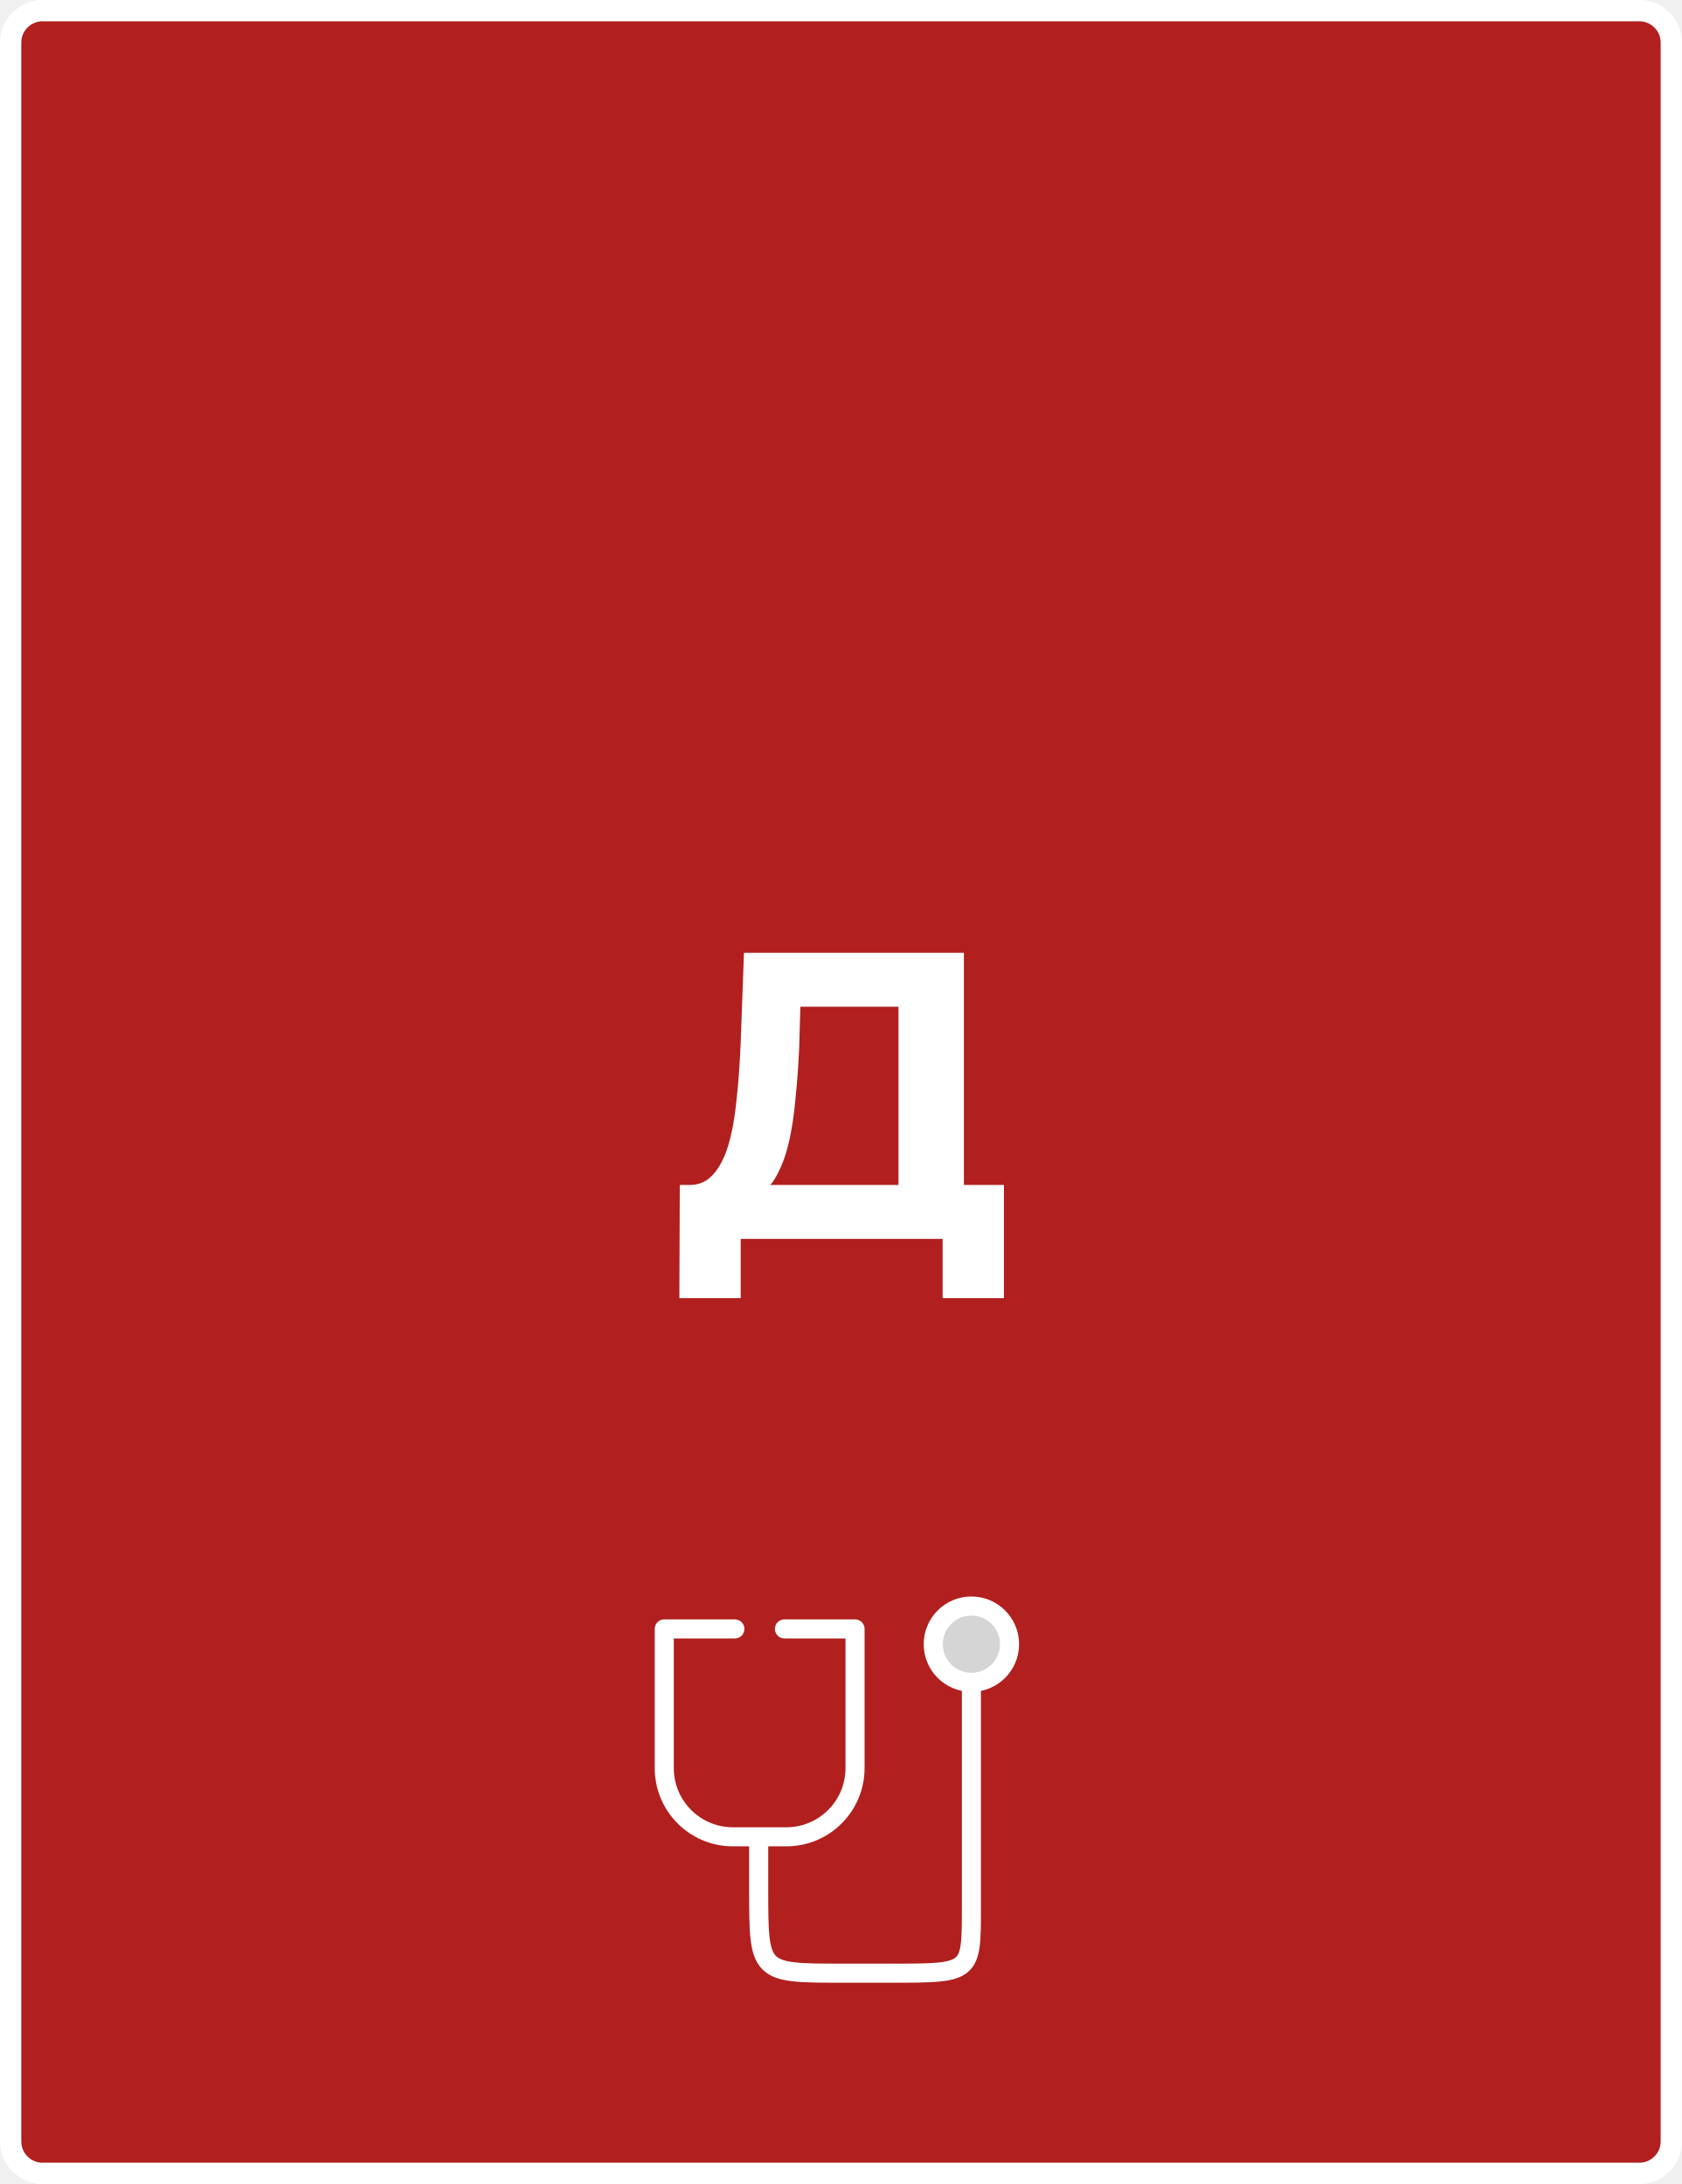
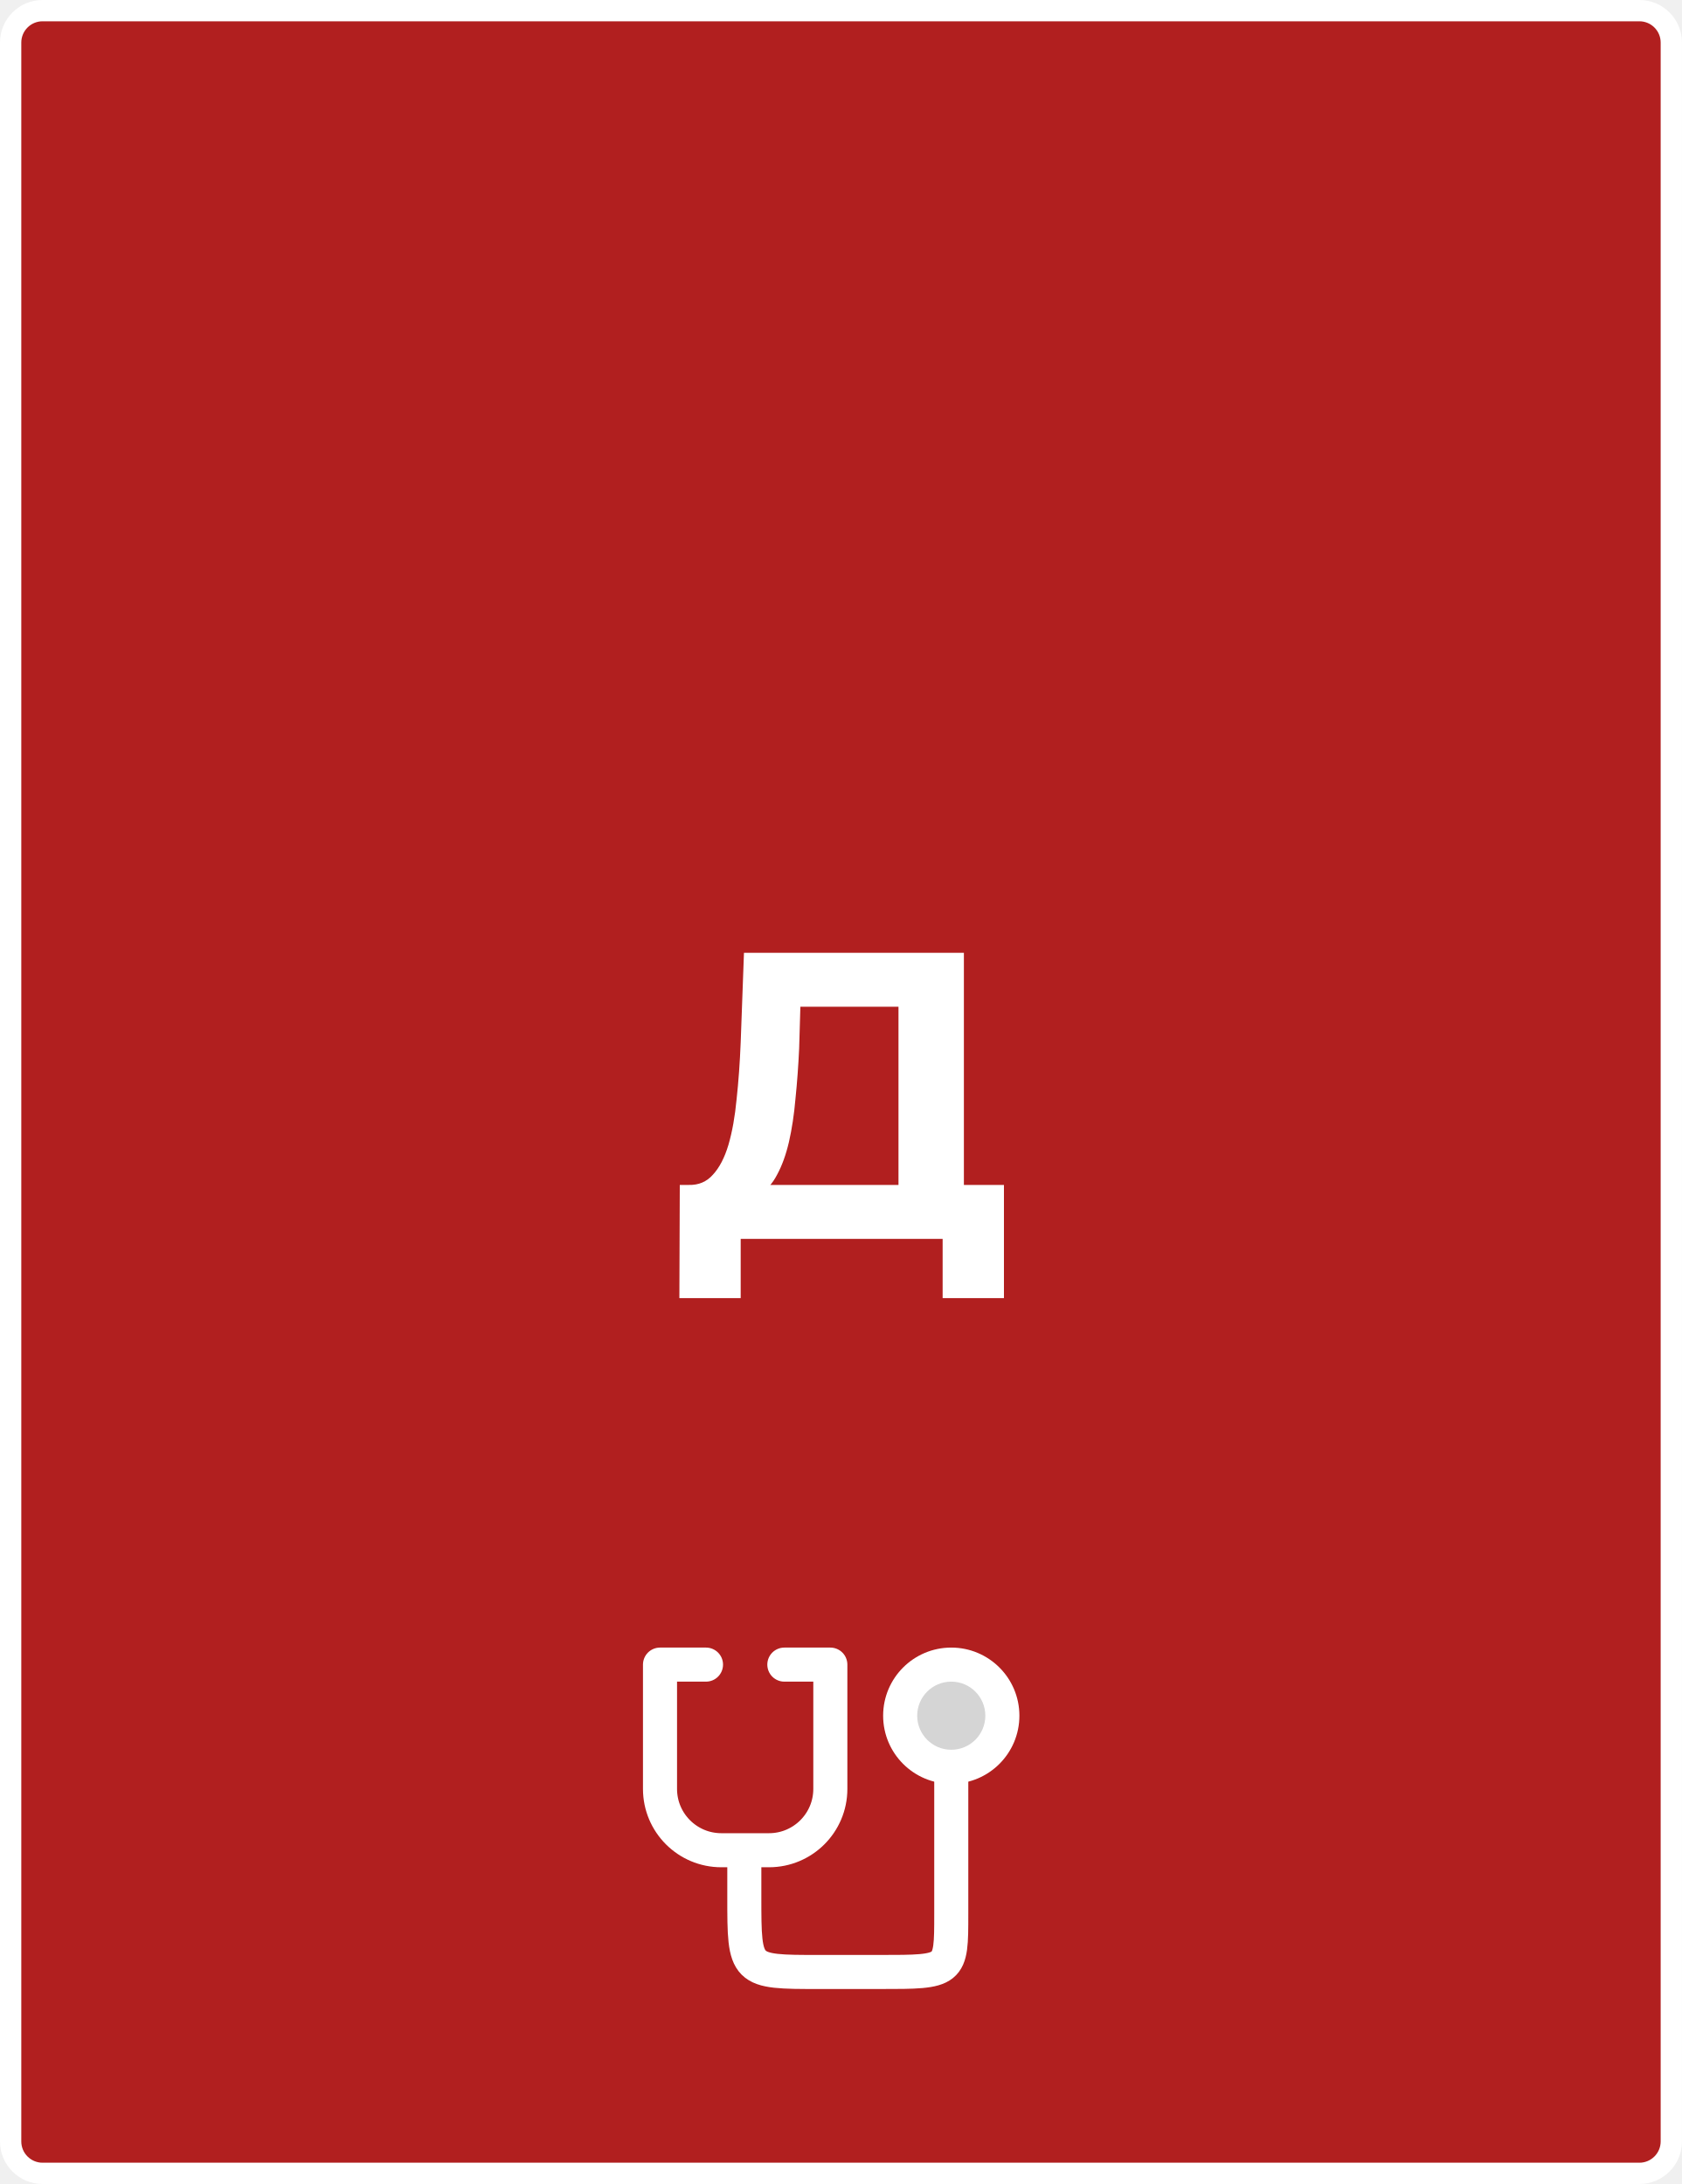
<svg xmlns="http://www.w3.org/2000/svg" width="395" height="513" viewBox="0 0 395 513" fill="none">
  <rect x="2.5" y="2.5" width="390" height="508" rx="7.5" fill="#B11F1F" />
  <rect x="2.5" y="2.5" width="390" height="508" rx="7.5" stroke="white" stroke-width="5" />
  <path d="M211.005 284.088V236.472H187.965L187.677 246.264C187.485 250.424 187.197 254.36 186.813 258.072C186.493 261.784 185.981 265.176 185.277 268.248C184.573 271.256 183.645 273.816 182.493 275.928C181.405 278.04 180.029 279.544 178.365 280.44L161.757 278.328C164.061 278.392 165.949 277.592 167.421 275.928C168.957 274.264 170.173 271.928 171.069 268.92C171.965 265.848 172.605 262.264 172.989 258.168C173.437 254.072 173.757 249.624 173.949 244.824L174.717 223.8H226.365V284.088H211.005ZM159.549 304.92L159.645 278.328H235.773V304.92H221.373V291H173.949V304.92H159.549Z" fill="white" />
-   <ellipse cx="228.128" cy="386.2" rx="11.2" ry="11.2" fill="white" />
-   <ellipse opacity="0.2" cx="228.128" cy="386.2" rx="6.72" ry="6.72" fill="#2C2C2C" />
-   <path d="M228.128 396.504V439.288V448.248C228.128 463.48 228.128 463.48 209.312 463.48C209.312 463.48 217.6 463.48 197.888 463.48C178.176 463.48 178.176 463.48 178.176 443.768V432.12" stroke="white" stroke-width="4.48" />
-   <path d="M184.224 382.616H200.8V415.32C200.8 424.227 193.579 431.448 184.672 431.448H172.128C163.221 431.448 156 424.227 156 415.32V382.616H172.576" stroke="white" stroke-width="4.48" stroke-linecap="round" stroke-linejoin="round" />
+   <path d="M223.4 403.4V441.6V449.6C223.4 463.2 223.4 463.2 206.6 463.2C206.6 463.2 210 463.2 192.4 463.2C174.8 463.2 174.8 463.2 174.8 445.6V435.2" stroke="white" stroke-width="8" />
+   <path d="M184.2 391H195V420.2C195 428.153 188.553 434.6 180.6 434.6H169.4C161.447 434.6 155 428.153 155 420.2V391H165.8" stroke="white" stroke-width="8" stroke-linecap="round" stroke-linejoin="round" />
+   <circle cx="223.4" cy="403" r="16" fill="white" />
+   <circle opacity="0.2" cx="223.4" cy="403" r="8" fill="#2C2C2C" />
</svg>
